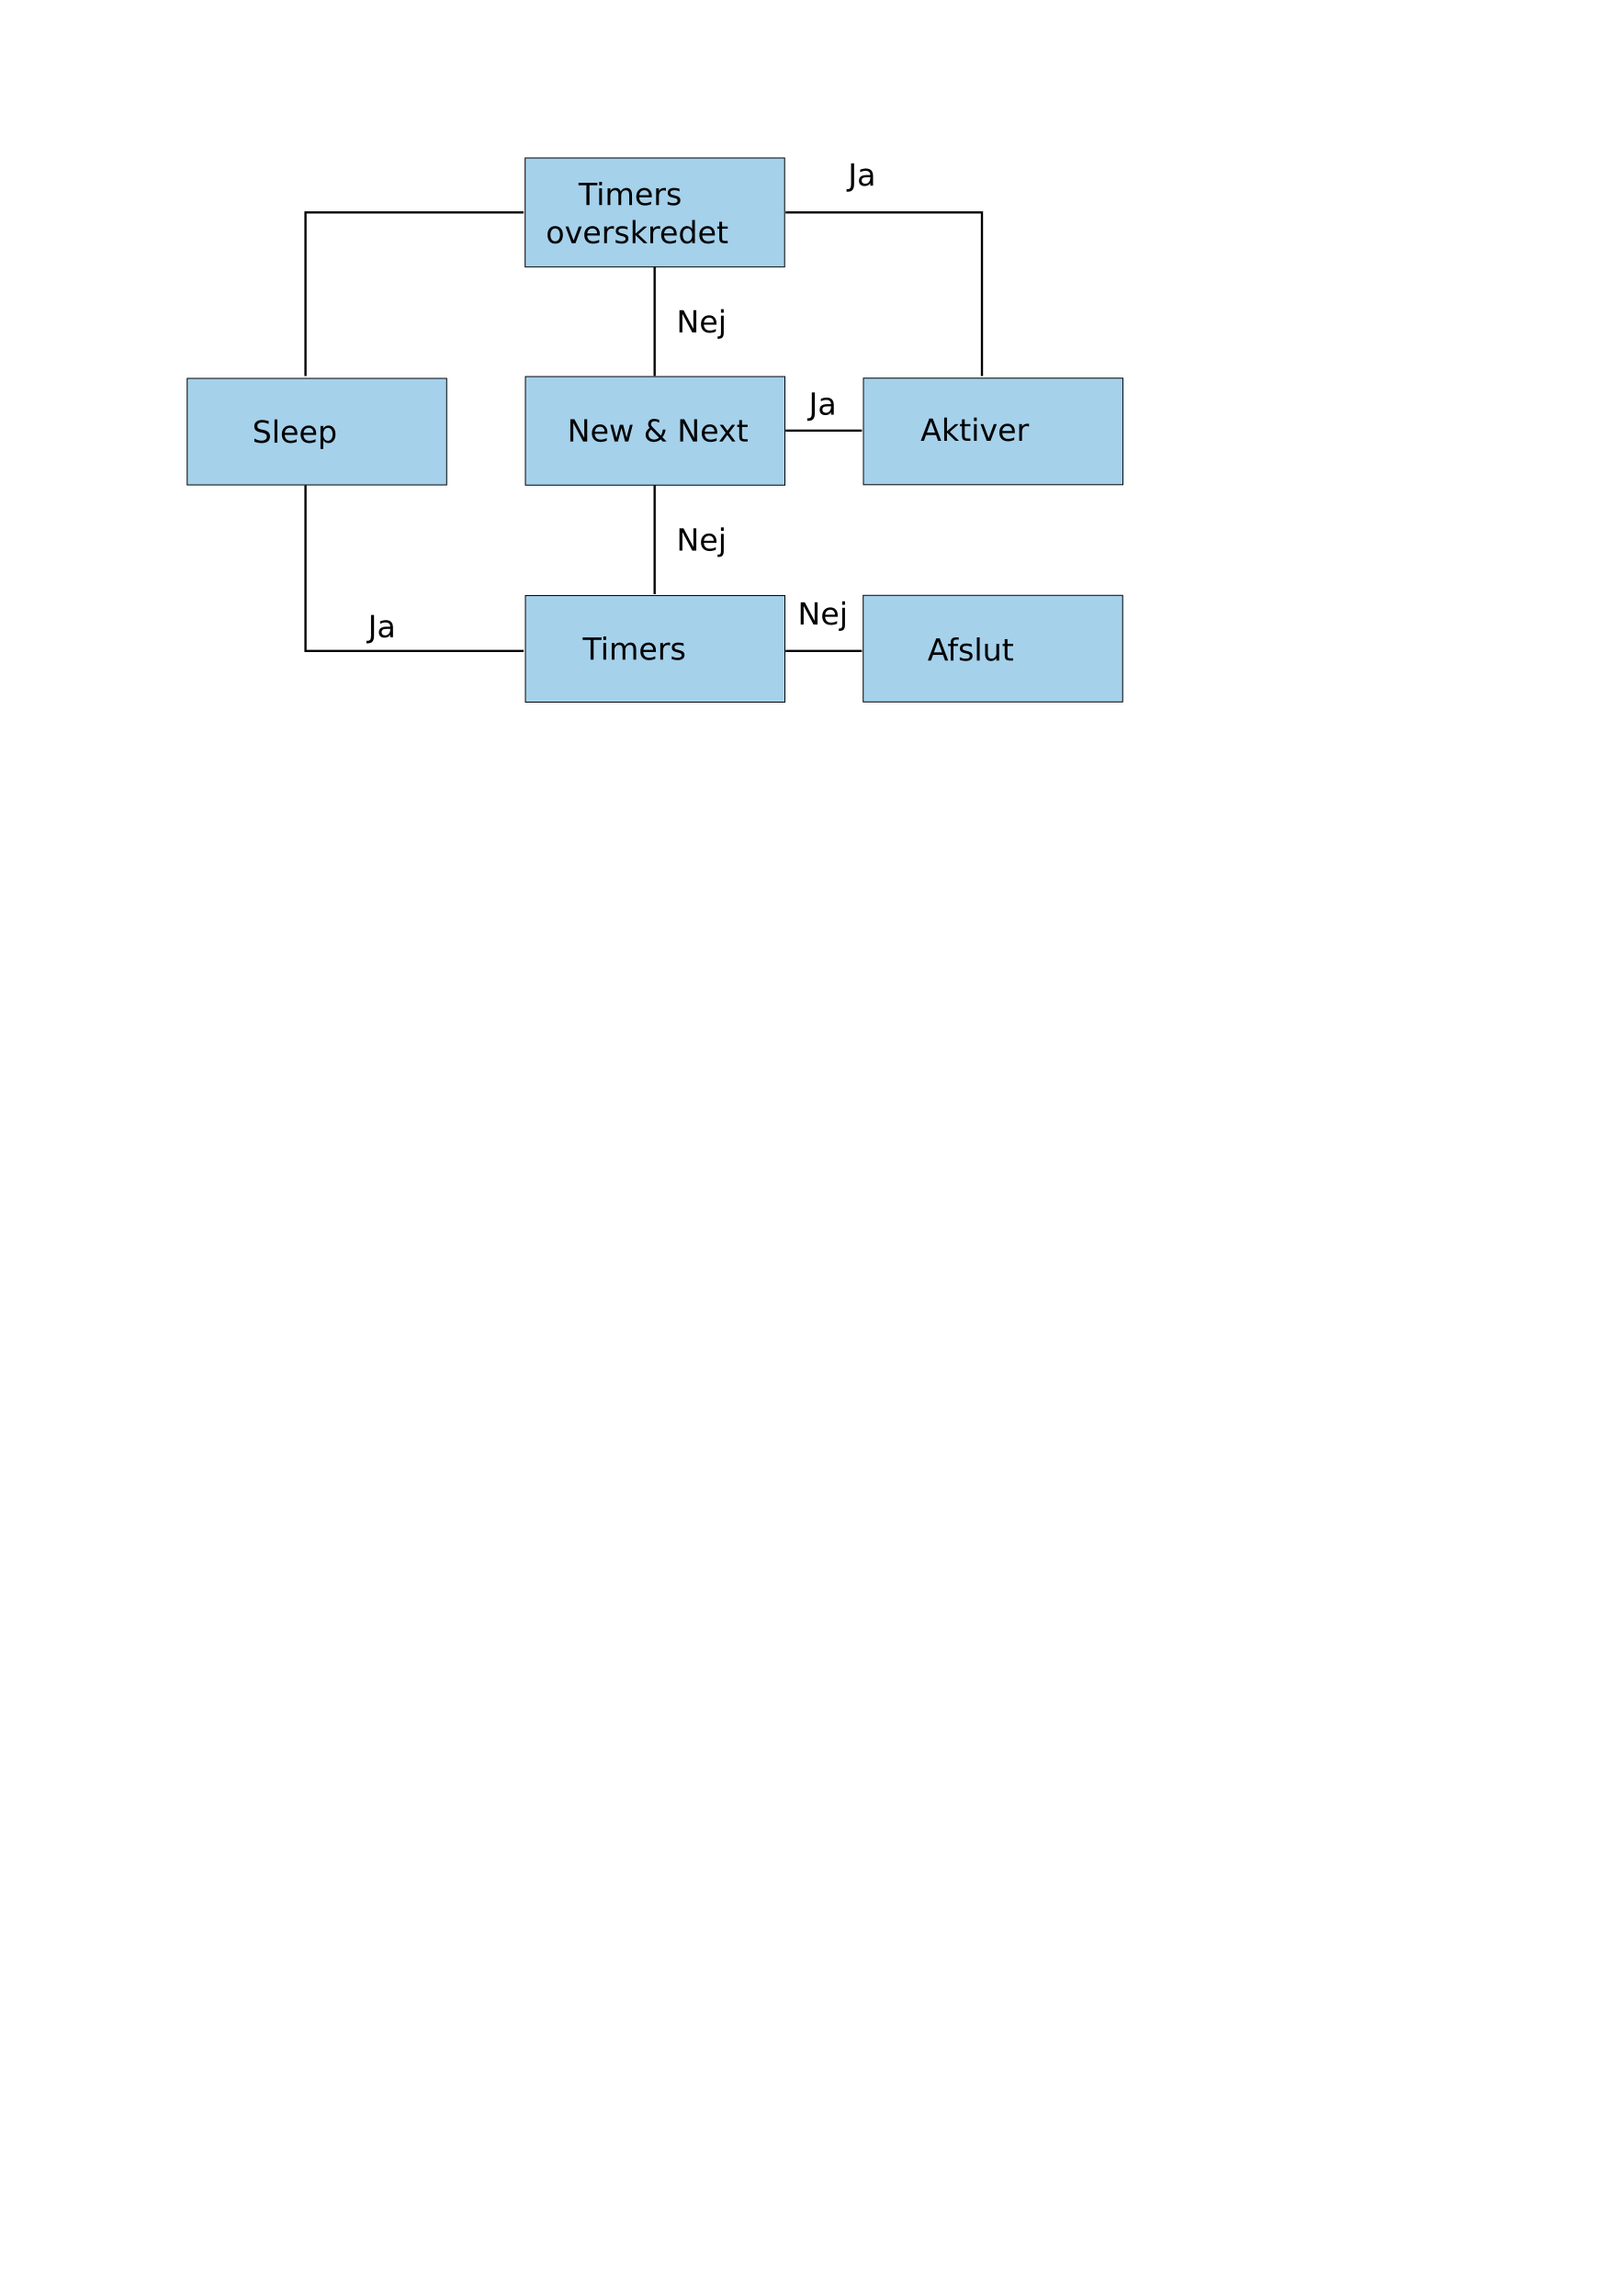
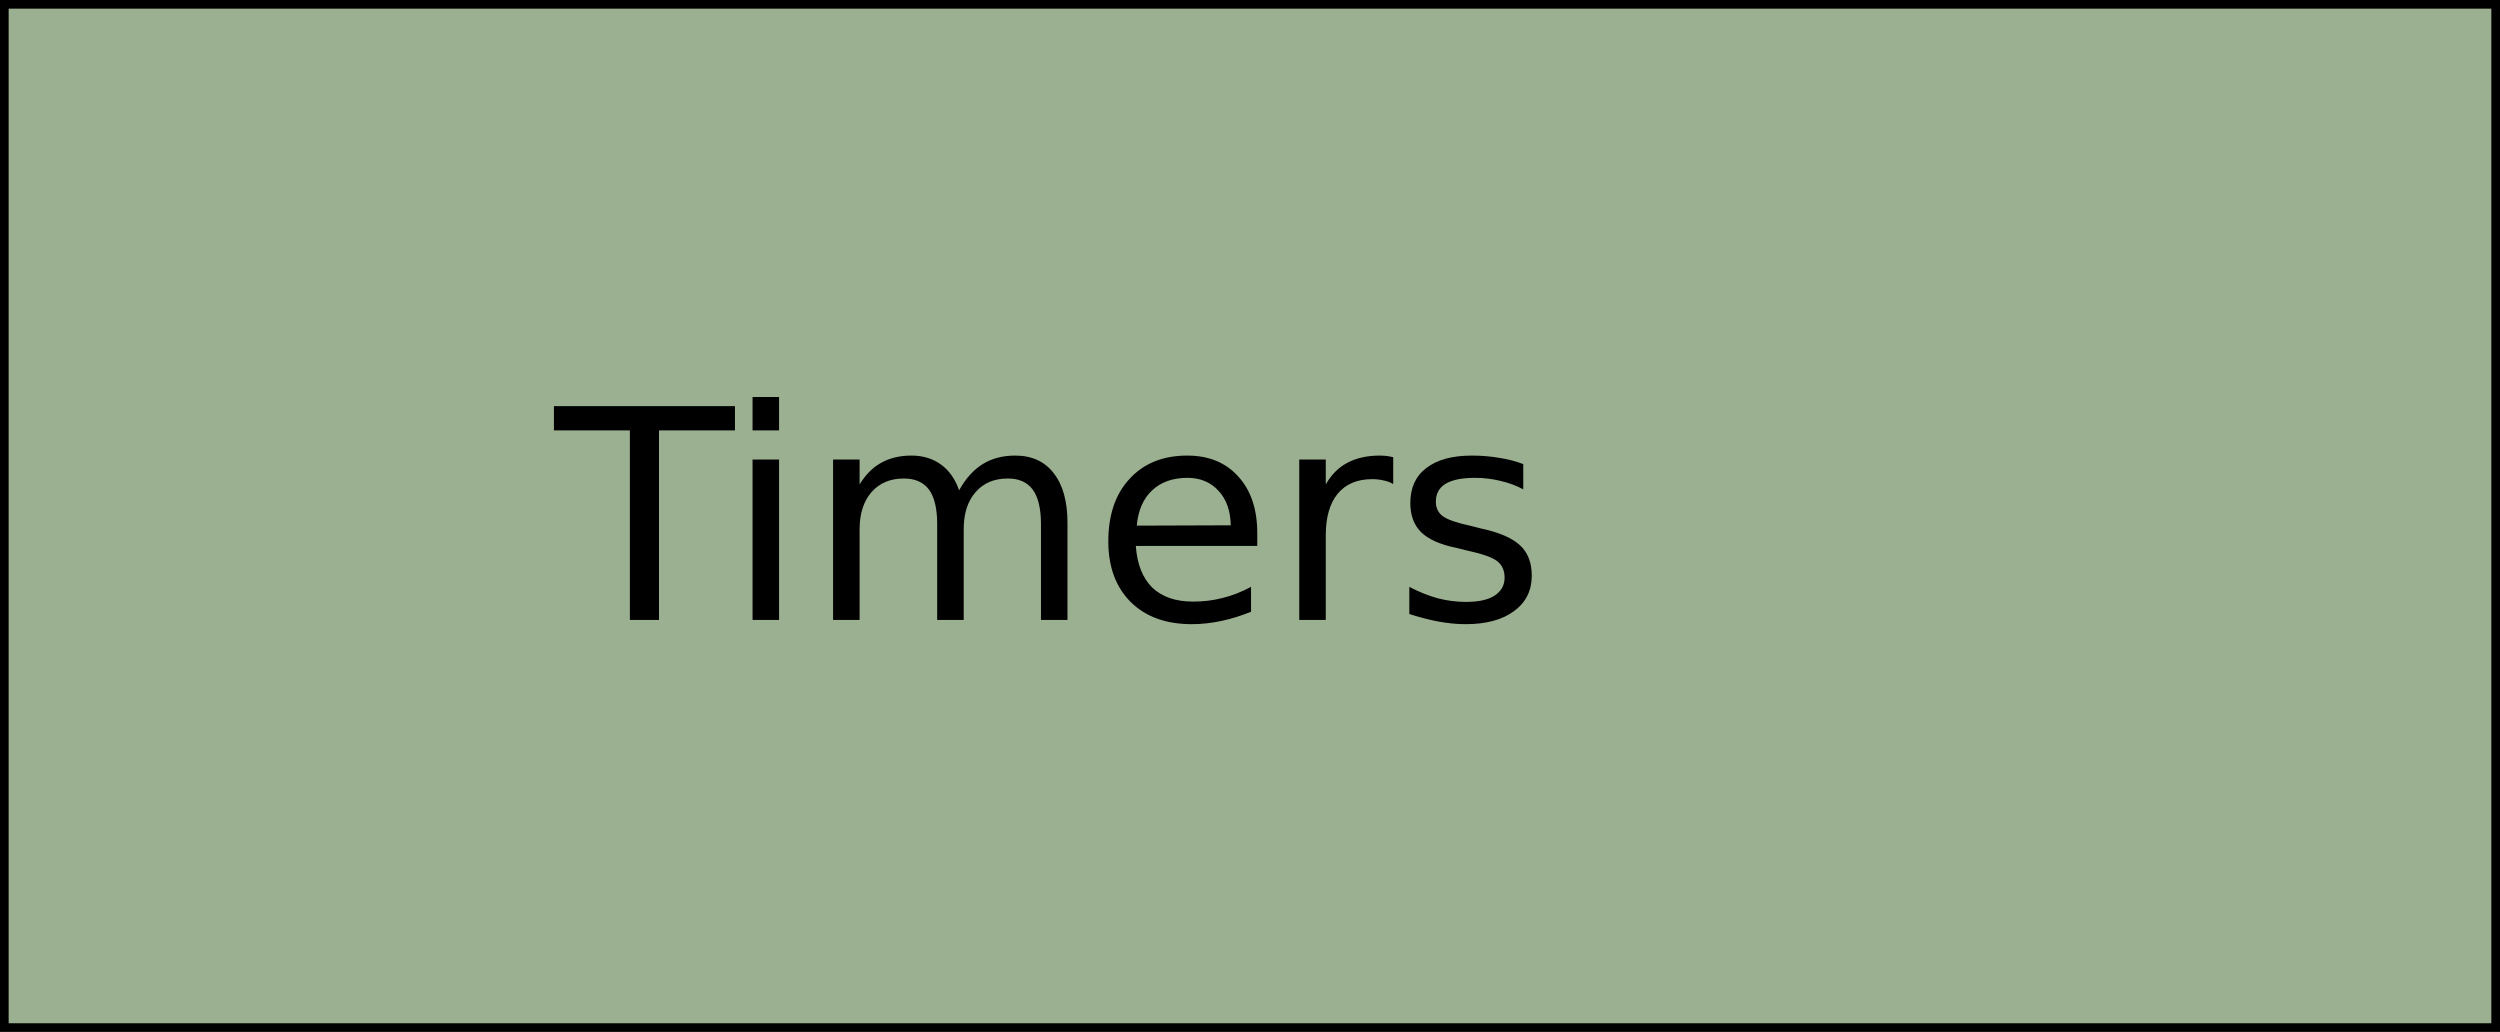
- <svg xmlns="http://www.w3.org/2000/svg" width="744.094" height="1052.362" id="svg2" version="1.1">
+ <svg xmlns="http://www.w3.org/2000/svg" width="119.324" height="49.253" id="svg2" version="1.1">
  <defs id="defs4">
    </defs>
-   <g id="layer1">
-     <rect style="fill:#63b0dd;fill-opacity:0.576;stroke:#000000;stroke-width:0.417;stroke-linejoin:miter;stroke-miterlimit:4;stroke-opacity:1;stroke-dasharray:none;stroke-dashoffset:0" id="rect2816" width="118.911" height="49.967" x="240.662" y="72.396" />
+   <g id="layer1" transform="translate(-240.577,-272.7749)">
+     <rect style="fill:#3e6628;fill-opacity:0.514;stroke:#000000;stroke-width:0.417;stroke-linejoin:miter;stroke-miterlimit:4;stroke-opacity:1;stroke-dasharray:none;stroke-dashoffset:0" id="rect2816" width="118.911" height="49.967" x="240.662" y="72.396" />
    <text xml:space="preserve" style="font-size:10px;font-style:normal;font-weight:normal;text-align:center;line-height:125%;writing-mode:lr-tb;text-anchor:middle;fill:#000000;fill-opacity:1;stroke:none;font-family:Bitstream Vera Sans" x="299.94" y="93.975" id="text2818">
      <tspan id="tspan2820" x="302.169" y="93.975" style="font-size:14px;text-align:center;line-height:125%;writing-mode:lr-tb;text-anchor:middle">Timers </tspan>
      <tspan x="299.94" y="111.475" style="font-size:14px;text-align:center;line-height:125%;writing-mode:lr-tb;text-anchor:middle" id="tspan2914">overskredet</tspan>
    </text>
-     <rect style="fill:#63b0dd;fill-opacity:0.576;stroke:#000000;stroke-width:0.417;stroke-linejoin:miter;stroke-miterlimit:4;stroke-opacity:1;stroke-dasharray:none;stroke-dashoffset:0" id="rect2816-5" width="118.911" height="49.756" x="240.783" y="172.606" />
+     <rect style="fill:#3e6628;fill-opacity:0.514;stroke:#000000;stroke-width:0.417;stroke-linejoin:miter;stroke-miterlimit:4;stroke-opacity:1;stroke-dasharray:none;stroke-dashoffset:0" id="rect2816-5" width="118.911" height="49.756" x="240.783" y="172.606" />
    <text xml:space="preserve" style="font-size:10px;font-style:normal;font-weight:normal;fill:#000000;fill-opacity:1;stroke:none;font-family:Bitstream Vera Sans" x="260" y="202.362" id="text2818-1">
      <tspan id="tspan2820-7" x="260" y="202.362" style="font-size:14px">New &amp; Next</tspan>
    </text>
-     <rect style="fill:#63b0dd;fill-opacity:0.576;stroke:#000000;stroke-width:0.413;stroke-linejoin:miter;stroke-miterlimit:4;stroke-opacity:1;stroke-dasharray:none;stroke-dashoffset:0" id="rect2816-5-0" width="118.911" height="48.84" x="240.783" y="272.981" />
+     <rect style="fill:#3e6628;fill-opacity:0.514;stroke:#000000;stroke-width:0.413;stroke-linejoin:miter;stroke-miterlimit:4;stroke-opacity:1;stroke-dasharray:none;stroke-dashoffset:0" id="rect2816-5-0" width="118.911" height="48.84" x="240.783" y="272.981" />
    <text xml:space="preserve" style="font-size:10px;font-style:normal;font-weight:normal;text-align:center;line-height:125%;writing-mode:lr-tb;text-anchor:middle;fill:#000000;fill-opacity:1;stroke:none;font-family:Bitstream Vera Sans" x="298.666" y="302.362" id="text2818-1-4">
      <tspan id="tspan2820-7-8" x="298.666" y="302.362" style="font-size:14px;text-align:center;line-height:125%;writing-mode:lr-tb;text-anchor:middle">Timers</tspan>
    </text>
    <path style="fill:none;stroke:#000000;stroke-width:1px;stroke-linecap:butt;stroke-linejoin:miter;stroke-opacity:1" d="m 300,122.362 c 0,40 0,50 0,50" id="path2880" />
    <text xml:space="preserve" style="font-size:10px;font-style:normal;font-weight:normal;fill:#000000;fill-opacity:1;stroke:none;font-family:Bitstream Vera Sans" x="310" y="152.362" id="text2882">
-       <tspan id="tspan2884" x="310" y="152.362" style="font-size:14">Nej</tspan>
+       <tspan id="tspan2884" x="310" y="152.362" style="font-size:14px">Nej</tspan>
    </text>
    <path style="fill:none;stroke:#000000;stroke-width:1px;stroke-linecap:butt;stroke-linejoin:miter;stroke-opacity:1" d="m 300,222.362 c 0,40 0,50 0,50" id="path2880-6" />
    <text xml:space="preserve" style="font-size:10px;font-style:normal;font-weight:normal;fill:#000000;fill-opacity:1;stroke:none;font-family:Bitstream Vera Sans" x="310" y="252.362" id="text2882-4">
      <tspan id="tspan2884-6" x="310" y="252.362" style="font-size:14px">Nej</tspan>
    </text>
-     <rect style="fill:#63b0dd;fill-opacity:0.576;stroke:#000000;stroke-width:0.413;stroke-linejoin:miter;stroke-miterlimit:4;stroke-opacity:1;stroke-dasharray:none;stroke-dashoffset:0" id="rect2816-5-0-5" width="118.911" height="48.84" x="85.783" y="173.43" />
+     <rect style="fill:#3e6628;fill-opacity:0.514;stroke:#000000;stroke-width:0.413;stroke-linejoin:miter;stroke-miterlimit:4;stroke-opacity:1;stroke-dasharray:none;stroke-dashoffset:0" id="rect2816-5-0-5" width="118.911" height="48.84" x="85.783" y="173.43" />
    <text xml:space="preserve" style="font-size:10px;font-style:normal;font-weight:normal;text-align:center;line-height:125%;writing-mode:lr-tb;text-anchor:middle;fill:#000000;fill-opacity:1;stroke:none;font-family:Bitstream Vera Sans" x="143" y="202.881" id="text2818-1-4-2">
      <tspan id="tspan2820-7-8-4" x="143" y="202.881" style="font-size:14px;text-align:center;line-height:125%;writing-mode:lr-tb;text-anchor:middle">Sleep</tspan>
    </text>
    <path style="fill:none;stroke:#000000;stroke-width:1px;stroke-linecap:butt;stroke-linejoin:miter;stroke-opacity:1" d="m 240,298.362 -100,0 0,-76" id="path2944" />
    <text xml:space="preserve" style="font-size:14px;font-style:normal;font-weight:normal;fill:#000000;fill-opacity:1;stroke:none;font-family:Bitstream Vera Sans" x="168.654" y="292.075" id="text2946">
      <tspan id="tspan2948" x="168.654" y="292.075">Ja</tspan>
    </text>
    <path style="fill:none;stroke:#000000;stroke-width:1px;stroke-linecap:butt;stroke-linejoin:miter;stroke-opacity:1" d="m 140,172.362 0,-75 100,0" id="path2950" />
-     <rect style="fill:#63b0dd;fill-opacity:0.576;stroke:#000000;stroke-width:0.413;stroke-linejoin:miter;stroke-miterlimit:4;stroke-opacity:1;stroke-dasharray:none;stroke-dashoffset:0" id="rect2816-5-0-9" width="118.911" height="48.84" x="395.578" y="272.878" />
+     <rect style="fill:#3e6628;fill-opacity:0.514;stroke:#000000;stroke-width:0.413;stroke-linejoin:miter;stroke-miterlimit:4;stroke-opacity:1;stroke-dasharray:none;stroke-dashoffset:0" id="rect2816-5-0-9" width="118.911" height="48.84" x="395.578" y="272.878" />
    <text xml:space="preserve" style="font-size:10px;font-style:normal;font-weight:normal;text-align:center;line-height:125%;writing-mode:lr-tb;text-anchor:middle;fill:#000000;fill-opacity:1;stroke:none;font-family:Bitstream Vera Sans" x="452.794" y="302.778" id="text2818-1-4-5">
      <tspan x="452.794" y="302.778" style="font-size:14px;text-align:center;line-height:125%;writing-mode:lr-tb;text-anchor:middle" id="tspan2980">Afslut</tspan>
    </text>
    <path style="fill:none;stroke:#000000;stroke-width:1px;stroke-linecap:butt;stroke-linejoin:miter;stroke-opacity:1" d="m 360,298.362 35,0" id="path2984" />
    <text xml:space="preserve" style="font-size:14px;font-style:normal;font-weight:normal;fill:#000000;fill-opacity:1;stroke:none;font-family:Bitstream Vera Sans" x="365.566" y="286.244" id="text2986">
      <tspan id="tspan2988" x="365.566" y="286.244">Nej</tspan>
    </text>
-     <rect style="fill:#63b0dd;fill-opacity:0.576;stroke:#000000;stroke-width:0.413;stroke-linejoin:miter;stroke-miterlimit:4;stroke-opacity:1;stroke-dasharray:none;stroke-dashoffset:0" id="rect2816-5-0-5-3" width="118.911" height="48.84" x="395.681" y="173.328" />
+     <rect style="fill:#3e6628;fill-opacity:0.514;stroke:#000000;stroke-width:0.413;stroke-linejoin:miter;stroke-miterlimit:4;stroke-opacity:1;stroke-dasharray:none;stroke-dashoffset:0" id="rect2816-5-0-5-3" width="118.911" height="48.84" x="395.681" y="173.328" />
    <text xml:space="preserve" style="font-size:10px;font-style:normal;font-weight:normal;text-align:center;line-height:125%;writing-mode:lr-tb;text-anchor:middle;fill:#000000;fill-opacity:1;stroke:none;font-family:Bitstream Vera Sans" x="454.666" y="202.041" id="text2818-1-4-9">
      <tspan id="tspan2820-7-8-49" x="454.666" y="202.041" style="font-size:14px;text-align:center;line-height:125%;writing-mode:lr-tb;text-anchor:middle">Aktiver</tspan>
    </text>
    <path style="fill:none;stroke:#000000;stroke-width:1px;stroke-linecap:butt;stroke-linejoin:miter;stroke-opacity:1" d="m 360,197.362 35,0" id="path3037" />
    <path style="fill:none;stroke:#000000;stroke-width:1px;stroke-linecap:butt;stroke-linejoin:miter;stroke-opacity:1" d="m 360,97.362 90,0 0,75" id="path3039" />
    <text xml:space="preserve" style="font-size:14px;font-style:normal;font-weight:normal;fill:#000000;fill-opacity:1;stroke:none;font-family:Bitstream Vera Sans" x="370.654" y="190.075" id="text2946-0">
      <tspan id="tspan2948-6" x="370.654" y="190.075">Ja</tspan>
    </text>
    <text xml:space="preserve" style="font-size:14px;font-style:normal;font-weight:normal;fill:#000000;fill-opacity:1;stroke:none;font-family:Bitstream Vera Sans" x="388.654" y="85.075" id="text2946-0-4">
      <tspan id="tspan2948-6-1" x="388.654" y="85.075">Ja</tspan>
    </text>
  </g>
</svg>
